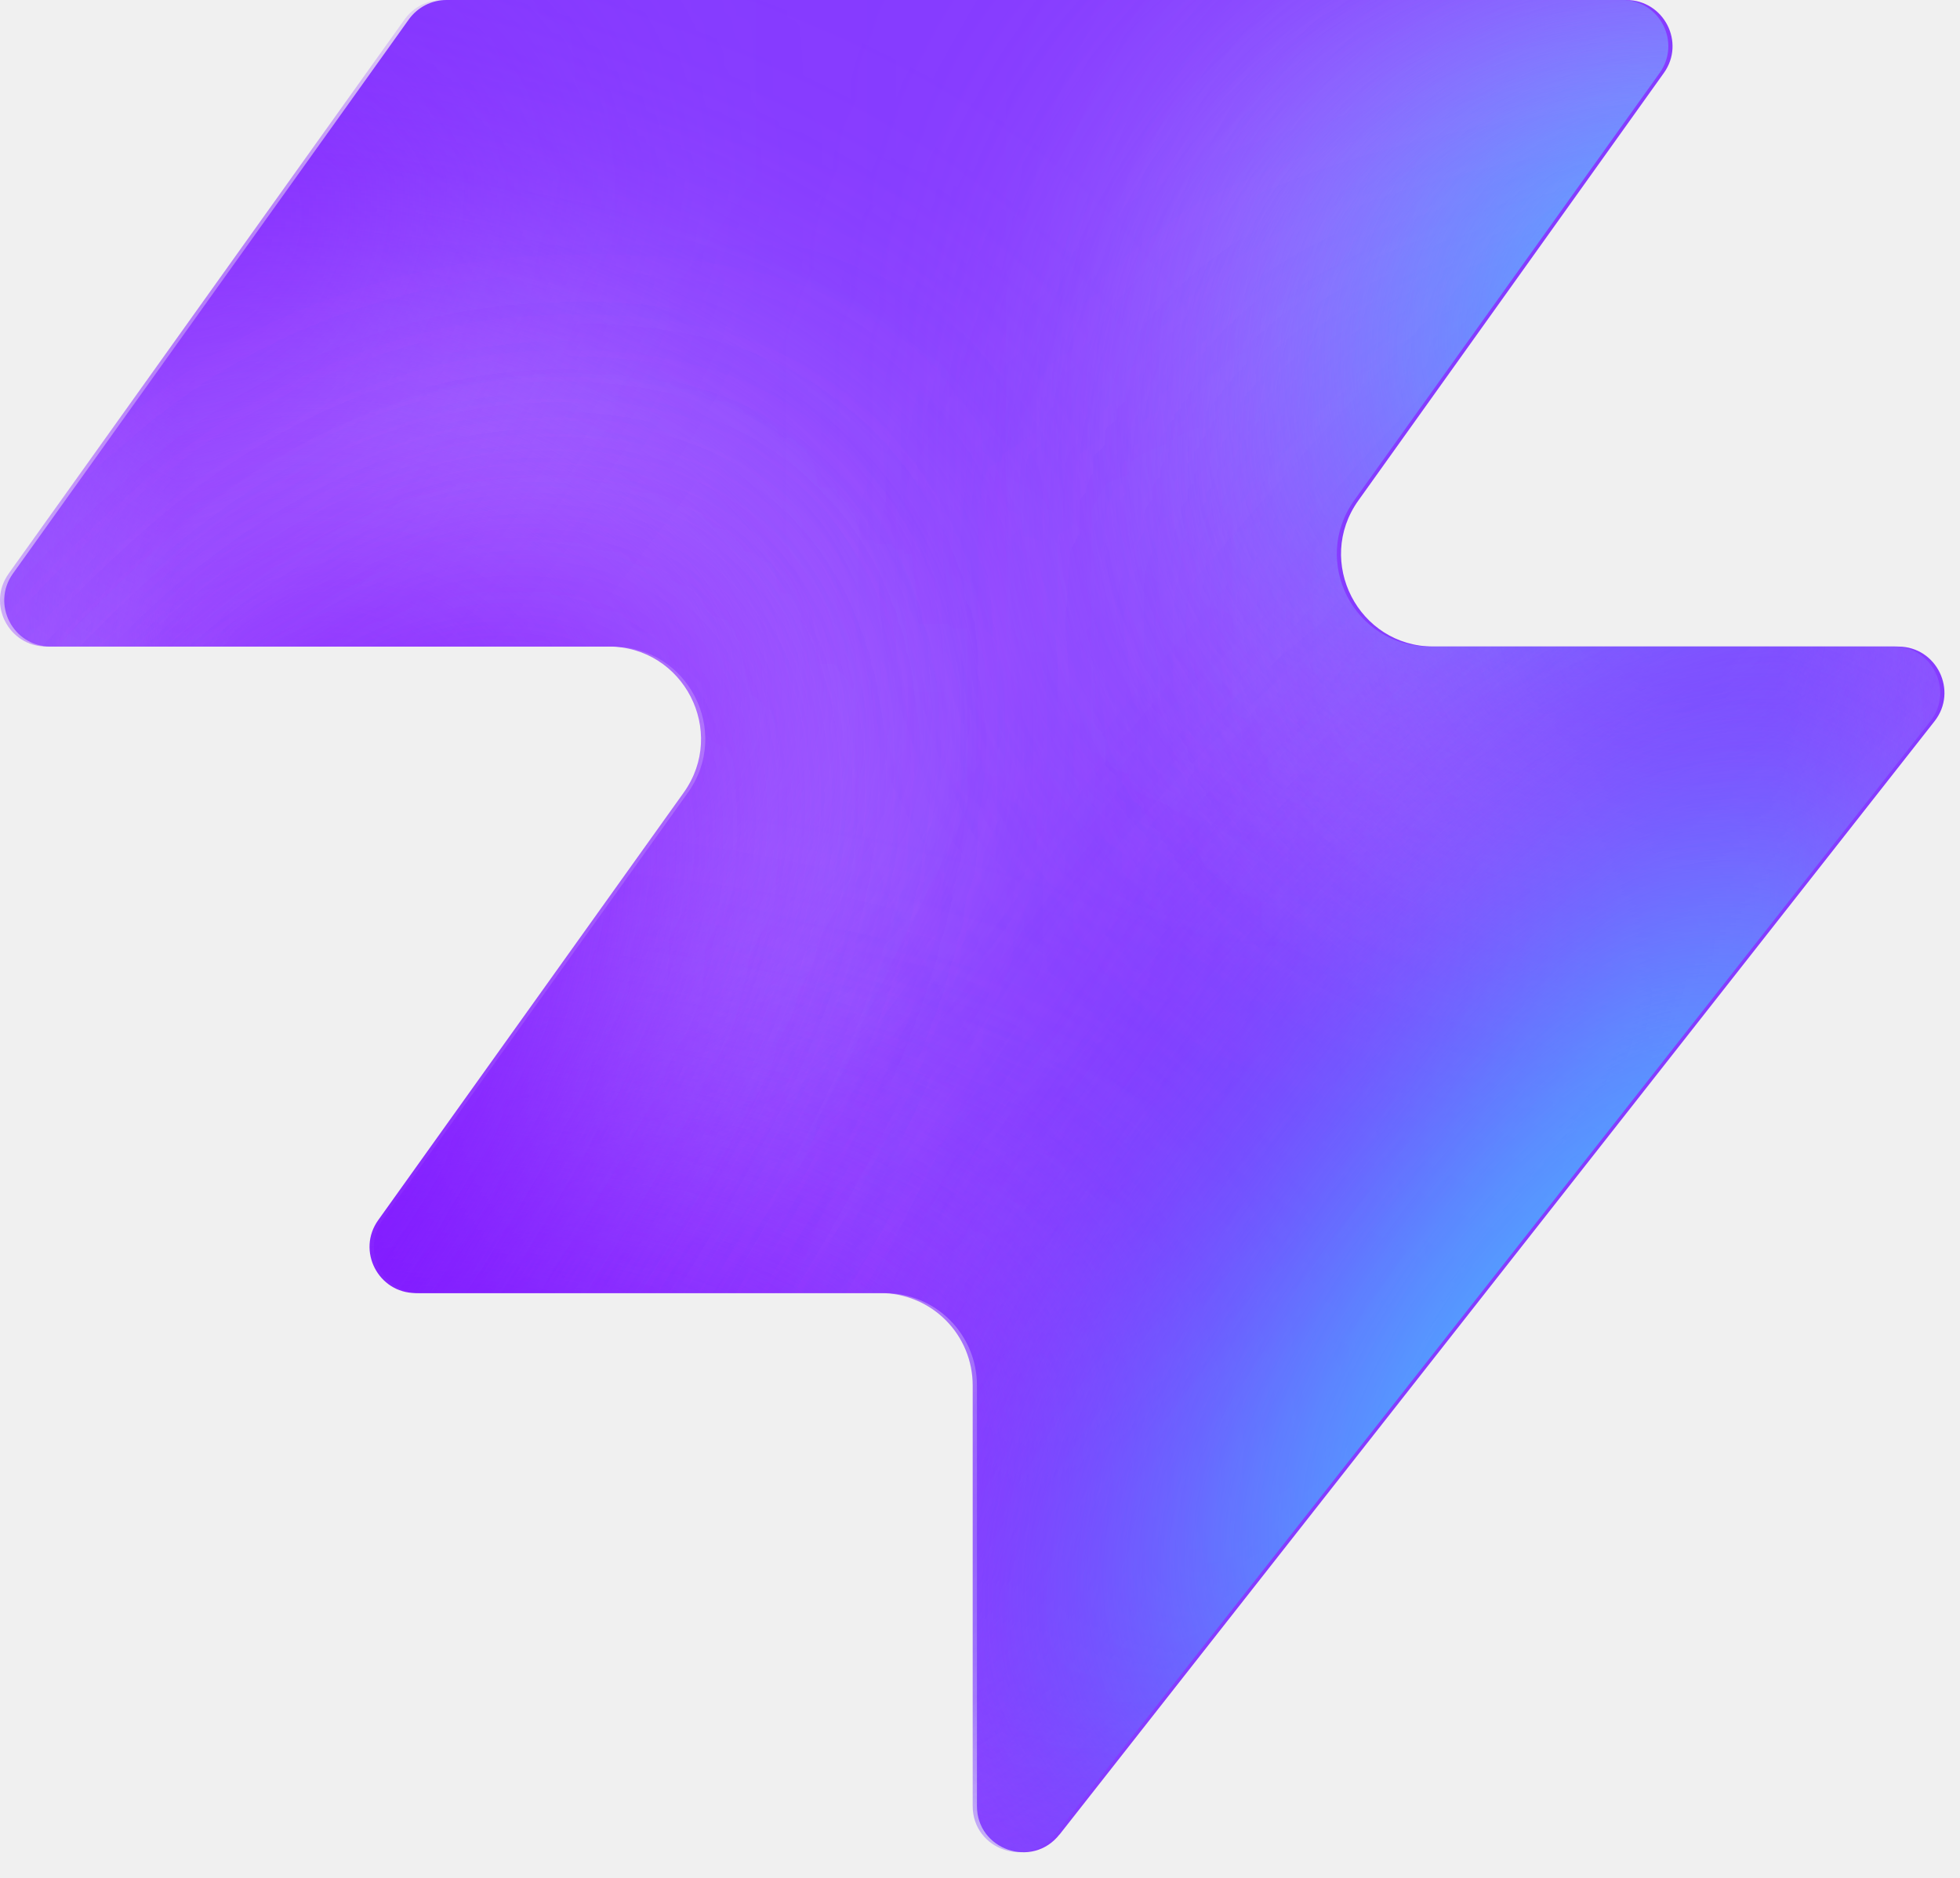
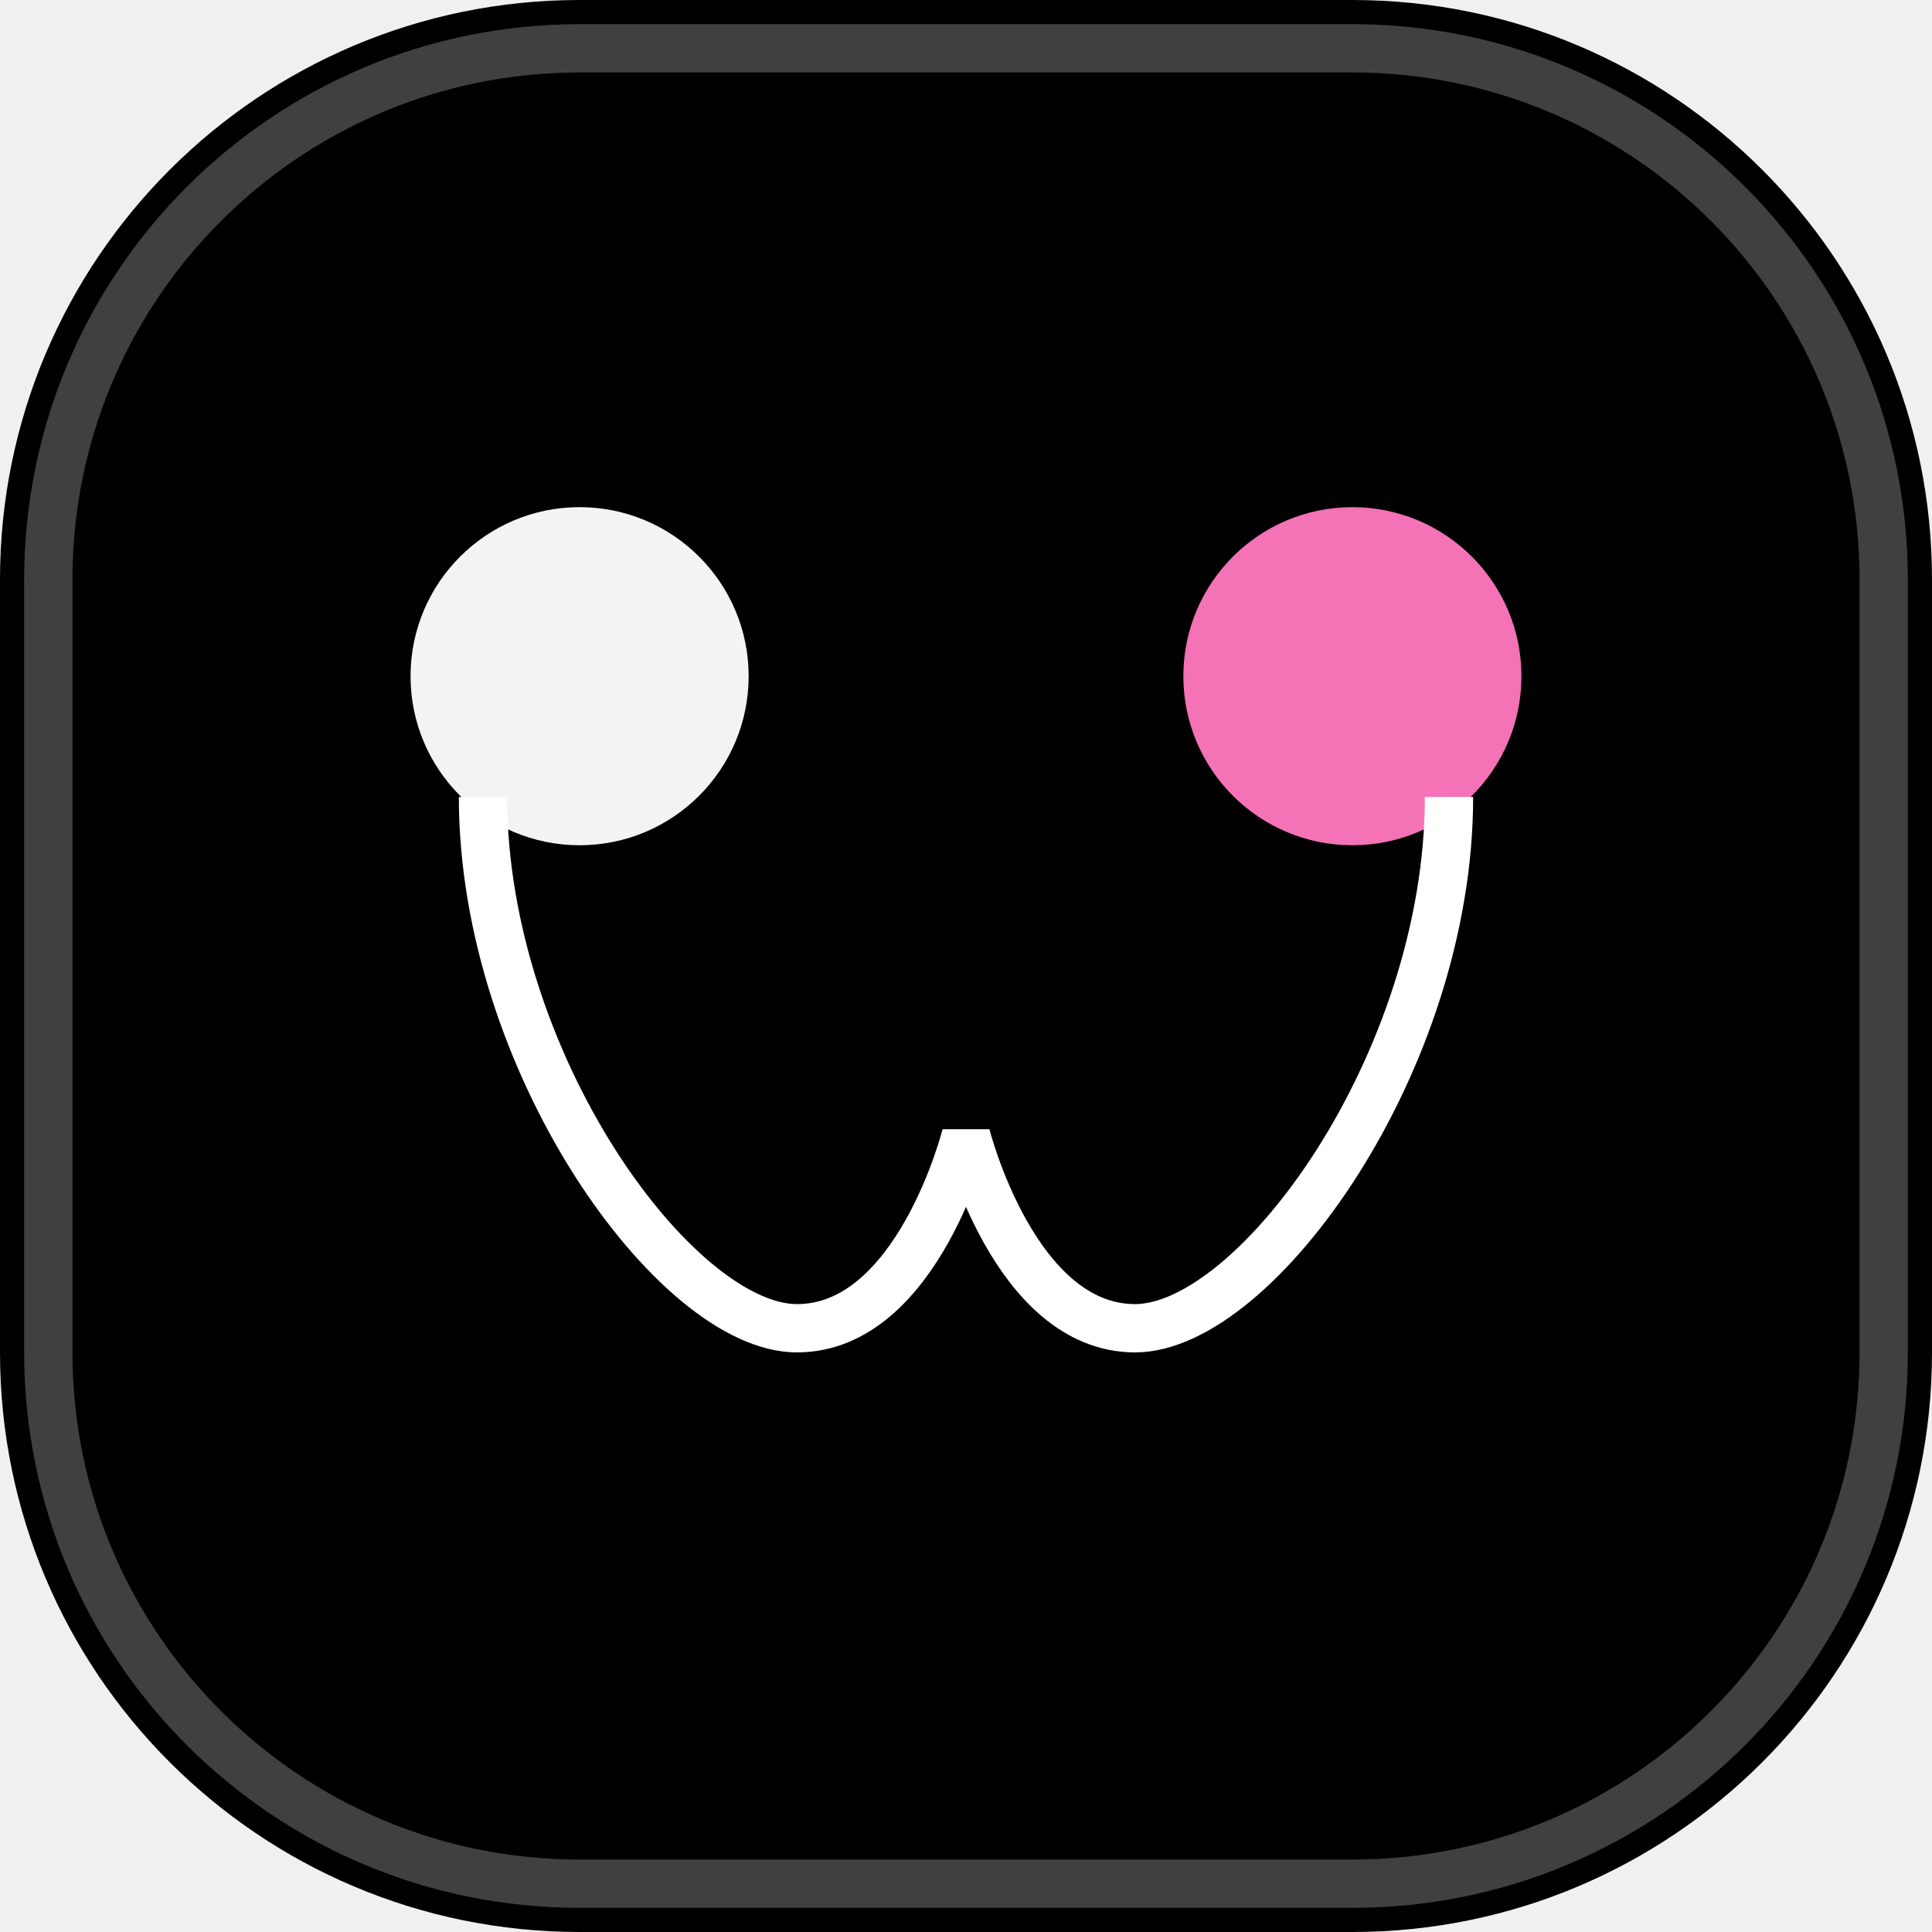
- <svg xmlns="http://www.w3.org/2000/svg" width="48" height="46" fill="none" viewBox="0 0 48 46">
-   <path fill="#863bff" d="M25.946 44.938c-.664.845-2.021.375-2.021-.698V33.937a2.26 2.26 0 0 0-2.262-2.262H10.287c-.92 0-1.456-1.04-.92-1.788l7.48-10.471c1.07-1.497 0-3.578-1.842-3.578H1.237c-.92 0-1.456-1.04-.92-1.788L10.013.474c.214-.297.556-.474.92-.474h28.894c.92 0 1.456 1.04.92 1.788l-7.48 10.471c-1.07 1.498 0 3.579 1.842 3.579h11.377c.943 0 1.473 1.088.89 1.83L25.947 44.94z" style="fill:#863bff;fill:color(display-p3 .525 .23 1);fill-opacity:1" />
-   <mask id="a" width="48" height="46" x="0" y="0" maskUnits="userSpaceOnUse" style="mask-type:alpha">
-     <path fill="#000" d="M25.842 44.938c-.664.844-2.021.375-2.021-.698V33.937a2.26 2.26 0 0 0-2.262-2.262H10.183c-.92 0-1.456-1.04-.92-1.788l7.48-10.471c1.07-1.498 0-3.579-1.842-3.579H1.133c-.92 0-1.456-1.04-.92-1.787L9.91.473c.214-.297.556-.474.92-.474h28.894c.92 0 1.456 1.04.92 1.788l-7.48 10.471c-1.07 1.498 0 3.578 1.842 3.578h11.377c.943 0 1.473 1.088.89 1.832L25.843 44.94z" style="fill:#000;fill-opacity:1" />
-   </mask>
-   <g mask="url(#a)">
-     <g filter="url(#b)">
-       <ellipse cx="5.508" cy="14.704" fill="#ede6ff" rx="5.508" ry="14.704" style="fill:#ede6ff;fill:color(display-p3 .927 .903 1);fill-opacity:1" transform="matrix(.00324 1 1 -.00324 -4.47 31.516)" />
-     </g>
-     <g filter="url(#c)">
-       <ellipse cx="10.399" cy="29.851" fill="#ede6ff" rx="10.399" ry="29.851" style="fill:#ede6ff;fill:color(display-p3 .927 .903 1);fill-opacity:1" transform="matrix(.00324 1 1 -.00324 -39.328 7.883)" />
-     </g>
-     <g filter="url(#d)">
-       <ellipse cx="5.508" cy="30.487" fill="#7e14ff" rx="5.508" ry="30.487" style="fill:#7e14ff;fill:color(display-p3 .492 .077 1);fill-opacity:1" transform="rotate(89.814 -25.913 -14.639)scale(1 -1)" />
-     </g>
-     <g filter="url(#e)">
-       <ellipse cx="5.508" cy="30.599" fill="#7e14ff" rx="5.508" ry="30.599" style="fill:#7e14ff;fill:color(display-p3 .492 .077 1);fill-opacity:1" transform="rotate(89.814 -32.644 -3.334)scale(1 -1)" />
-     </g>
-     <g filter="url(#f)">
-       <ellipse cx="5.508" cy="30.599" fill="#7e14ff" rx="5.508" ry="30.599" style="fill:#7e14ff;fill:color(display-p3 .492 .077 1);fill-opacity:1" transform="matrix(.00324 1 1 -.00324 -34.34 30.47)" />
-     </g>
-     <g filter="url(#g)">
-       <ellipse cx="14.072" cy="22.078" fill="#ede6ff" rx="14.072" ry="22.078" style="fill:#ede6ff;fill:color(display-p3 .927 .903 1);fill-opacity:1" transform="rotate(93.35 24.506 48.493)scale(-1 1)" />
-     </g>
-     <g filter="url(#h)">
-       <ellipse cx="3.47" cy="21.501" fill="#7e14ff" rx="3.47" ry="21.501" style="fill:#7e14ff;fill:color(display-p3 .492 .077 1);fill-opacity:1" transform="rotate(89.009 28.708 47.59)scale(-1 1)" />
-     </g>
-     <g filter="url(#i)">
-       <ellipse cx="3.47" cy="21.501" fill="#7e14ff" rx="3.47" ry="21.501" style="fill:#7e14ff;fill:color(display-p3 .492 .077 1);fill-opacity:1" transform="rotate(89.009 28.708 47.59)scale(-1 1)" />
-     </g>
-     <g filter="url(#j)">
-       <ellipse cx=".387" cy="8.972" fill="#7e14ff" rx="4.407" ry="29.108" style="fill:#7e14ff;fill:color(display-p3 .492 .077 1);fill-opacity:1" transform="rotate(39.51 .387 8.972)" />
-     </g>
-     <g filter="url(#k)">
-       <ellipse cx="47.523" cy="-6.092" fill="#7e14ff" rx="4.407" ry="29.108" style="fill:#7e14ff;fill:color(display-p3 .492 .077 1);fill-opacity:1" transform="rotate(37.892 47.523 -6.092)" />
-     </g>
-     <g filter="url(#l)">
-       <ellipse cx="41.412" cy="6.333" fill="#47bfff" rx="5.971" ry="9.665" style="fill:#47bfff;fill:color(display-p3 .28 .748 1);fill-opacity:1" transform="rotate(37.892 41.412 6.333)" />
-     </g>
-     <g filter="url(#m)">
-       <ellipse cx="-1.879" cy="38.332" fill="#7e14ff" rx="4.407" ry="29.108" style="fill:#7e14ff;fill:color(display-p3 .492 .077 1);fill-opacity:1" transform="rotate(37.892 -1.88 38.332)" />
-     </g>
-     <g filter="url(#n)">
-       <ellipse cx="-1.879" cy="38.332" fill="#7e14ff" rx="4.407" ry="29.108" style="fill:#7e14ff;fill:color(display-p3 .492 .077 1);fill-opacity:1" transform="rotate(37.892 -1.88 38.332)" />
-     </g>
-     <g filter="url(#o)">
-       <ellipse cx="35.651" cy="29.907" fill="#7e14ff" rx="4.407" ry="29.108" style="fill:#7e14ff;fill:color(display-p3 .492 .077 1);fill-opacity:1" transform="rotate(37.892 35.651 29.907)" />
-     </g>
-     <g filter="url(#p)">
-       <ellipse cx="38.418" cy="32.4" fill="#47bfff" rx="5.971" ry="15.297" style="fill:#47bfff;fill:color(display-p3 .28 .748 1);fill-opacity:1" transform="rotate(37.892 38.418 32.4)" />
-     </g>
-   </g>
+ <svg xmlns="http://www.w3.org/2000/svg" viewBox="0 0 40 40" fill="none">
  <defs>
-     <filter id="b" width="60.045" height="41.654" x="-19.77" y="16.149" color-interpolation-filters="sRGB" filterUnits="userSpaceOnUse">
-       <feFlood flood-opacity="0" result="BackgroundImageFix" />
-       <feBlend in="SourceGraphic" in2="BackgroundImageFix" result="shape" />
-       <feGaussianBlur result="effect1_foregroundBlur_2002_17158" stdDeviation="7.659" />
-     </filter>
-     <filter id="c" width="90.34" height="51.437" x="-54.613" y="-7.533" color-interpolation-filters="sRGB" filterUnits="userSpaceOnUse">
-       <feFlood flood-opacity="0" result="BackgroundImageFix" />
-       <feBlend in="SourceGraphic" in2="BackgroundImageFix" result="shape" />
-       <feGaussianBlur result="effect1_foregroundBlur_2002_17158" stdDeviation="7.659" />
-     </filter>
-     <filter id="d" width="79.355" height="29.4" x="-49.64" y="2.03" color-interpolation-filters="sRGB" filterUnits="userSpaceOnUse">
-       <feFlood flood-opacity="0" result="BackgroundImageFix" />
-       <feBlend in="SourceGraphic" in2="BackgroundImageFix" result="shape" />
-       <feGaussianBlur result="effect1_foregroundBlur_2002_17158" stdDeviation="4.596" />
-     </filter>
-     <filter id="e" width="79.579" height="29.4" x="-45.045" y="20.029" color-interpolation-filters="sRGB" filterUnits="userSpaceOnUse">
-       <feFlood flood-opacity="0" result="BackgroundImageFix" />
-       <feBlend in="SourceGraphic" in2="BackgroundImageFix" result="shape" />
-       <feGaussianBlur result="effect1_foregroundBlur_2002_17158" stdDeviation="4.596" />
-     </filter>
-     <filter id="f" width="79.579" height="29.4" x="-43.513" y="21.178" color-interpolation-filters="sRGB" filterUnits="userSpaceOnUse">
-       <feFlood flood-opacity="0" result="BackgroundImageFix" />
-       <feBlend in="SourceGraphic" in2="BackgroundImageFix" result="shape" />
-       <feGaussianBlur result="effect1_foregroundBlur_2002_17158" stdDeviation="4.596" />
-     </filter>
-     <filter id="g" width="74.749" height="58.852" x="15.756" y="-17.901" color-interpolation-filters="sRGB" filterUnits="userSpaceOnUse">
-       <feFlood flood-opacity="0" result="BackgroundImageFix" />
-       <feBlend in="SourceGraphic" in2="BackgroundImageFix" result="shape" />
-       <feGaussianBlur result="effect1_foregroundBlur_2002_17158" stdDeviation="7.659" />
-     </filter>
-     <filter id="h" width="61.377" height="25.362" x="23.548" y="2.284" color-interpolation-filters="sRGB" filterUnits="userSpaceOnUse">
-       <feFlood flood-opacity="0" result="BackgroundImageFix" />
-       <feBlend in="SourceGraphic" in2="BackgroundImageFix" result="shape" />
-       <feGaussianBlur result="effect1_foregroundBlur_2002_17158" stdDeviation="4.596" />
-     </filter>
-     <filter id="i" width="61.377" height="25.362" x="23.548" y="2.284" color-interpolation-filters="sRGB" filterUnits="userSpaceOnUse">
-       <feFlood flood-opacity="0" result="BackgroundImageFix" />
-       <feBlend in="SourceGraphic" in2="BackgroundImageFix" result="shape" />
-       <feGaussianBlur result="effect1_foregroundBlur_2002_17158" stdDeviation="4.596" />
-     </filter>
-     <filter id="j" width="56.045" height="63.649" x="-27.636" y="-22.853" color-interpolation-filters="sRGB" filterUnits="userSpaceOnUse">
-       <feFlood flood-opacity="0" result="BackgroundImageFix" />
-       <feBlend in="SourceGraphic" in2="BackgroundImageFix" result="shape" />
-       <feGaussianBlur result="effect1_foregroundBlur_2002_17158" stdDeviation="4.596" />
-     </filter>
-     <filter id="k" width="54.814" height="64.646" x="20.116" y="-38.415" color-interpolation-filters="sRGB" filterUnits="userSpaceOnUse">
-       <feFlood flood-opacity="0" result="BackgroundImageFix" />
-       <feBlend in="SourceGraphic" in2="BackgroundImageFix" result="shape" />
-       <feGaussianBlur result="effect1_foregroundBlur_2002_17158" stdDeviation="4.596" />
-     </filter>
-     <filter id="l" width="33.541" height="35.313" x="24.641" y="-11.323" color-interpolation-filters="sRGB" filterUnits="userSpaceOnUse">
-       <feFlood flood-opacity="0" result="BackgroundImageFix" />
-       <feBlend in="SourceGraphic" in2="BackgroundImageFix" result="shape" />
-       <feGaussianBlur result="effect1_foregroundBlur_2002_17158" stdDeviation="4.596" />
-     </filter>
-     <filter id="m" width="54.814" height="64.646" x="-29.286" y="6.009" color-interpolation-filters="sRGB" filterUnits="userSpaceOnUse">
-       <feFlood flood-opacity="0" result="BackgroundImageFix" />
-       <feBlend in="SourceGraphic" in2="BackgroundImageFix" result="shape" />
-       <feGaussianBlur result="effect1_foregroundBlur_2002_17158" stdDeviation="4.596" />
-     </filter>
-     <filter id="n" width="54.814" height="64.646" x="-29.286" y="6.009" color-interpolation-filters="sRGB" filterUnits="userSpaceOnUse">
-       <feFlood flood-opacity="0" result="BackgroundImageFix" />
-       <feBlend in="SourceGraphic" in2="BackgroundImageFix" result="shape" />
-       <feGaussianBlur result="effect1_foregroundBlur_2002_17158" stdDeviation="4.596" />
-     </filter>
-     <filter id="o" width="54.814" height="64.646" x="8.244" y="-2.416" color-interpolation-filters="sRGB" filterUnits="userSpaceOnUse">
-       <feFlood flood-opacity="0" result="BackgroundImageFix" />
-       <feBlend in="SourceGraphic" in2="BackgroundImageFix" result="shape" />
-       <feGaussianBlur result="effect1_foregroundBlur_2002_17158" stdDeviation="4.596" />
-     </filter>
-     <filter id="p" width="39.409" height="43.623" x="18.713" y="10.588" color-interpolation-filters="sRGB" filterUnits="userSpaceOnUse">
-       <feFlood flood-opacity="0" result="BackgroundImageFix" />
-       <feBlend in="SourceGraphic" in2="BackgroundImageFix" result="shape" />
-       <feGaussianBlur result="effect1_foregroundBlur_2002_17158" stdDeviation="4.596" />
-     </filter>
+     <linearGradient id="wibbyGrad" x1="0%" y1="0%" x2="100%" y2="100%">
+       <stop offset="0%" stopColor="#A78BFA" />
+       <stop offset="50%" stopColor="#7C3AED" />
+       <stop offset="100%" stopColor="#5B21B6" />
+     </linearGradient>
  </defs>
+   <rect width="40" height="40" rx="12" fill="url(#wibbyGrad)" />
+   <rect x="1" y="1" width="38" height="38" rx="11" stroke="rgba(255,255,255,0.25)" strokeWidth="1.5" />
+   <circle cx="12" cy="14" r="3.5" fill="#FFFFFF" opacity="0.95" />
+   <circle cx="28" cy="14" r="3.5" fill="#F472B6" />
+   <path d="M10 16.5C10 22 14 27.5 16.5 27.5C19 27.5 20 23.5 20 23.5C20 23.5 21 27.5 23.5 27.5C26 27.5 30 22 30 16.5" stroke="#FFFFFF" strokeWidth="3.2" strokeLinecap="round" strokeLinejoin="round" />
</svg>
